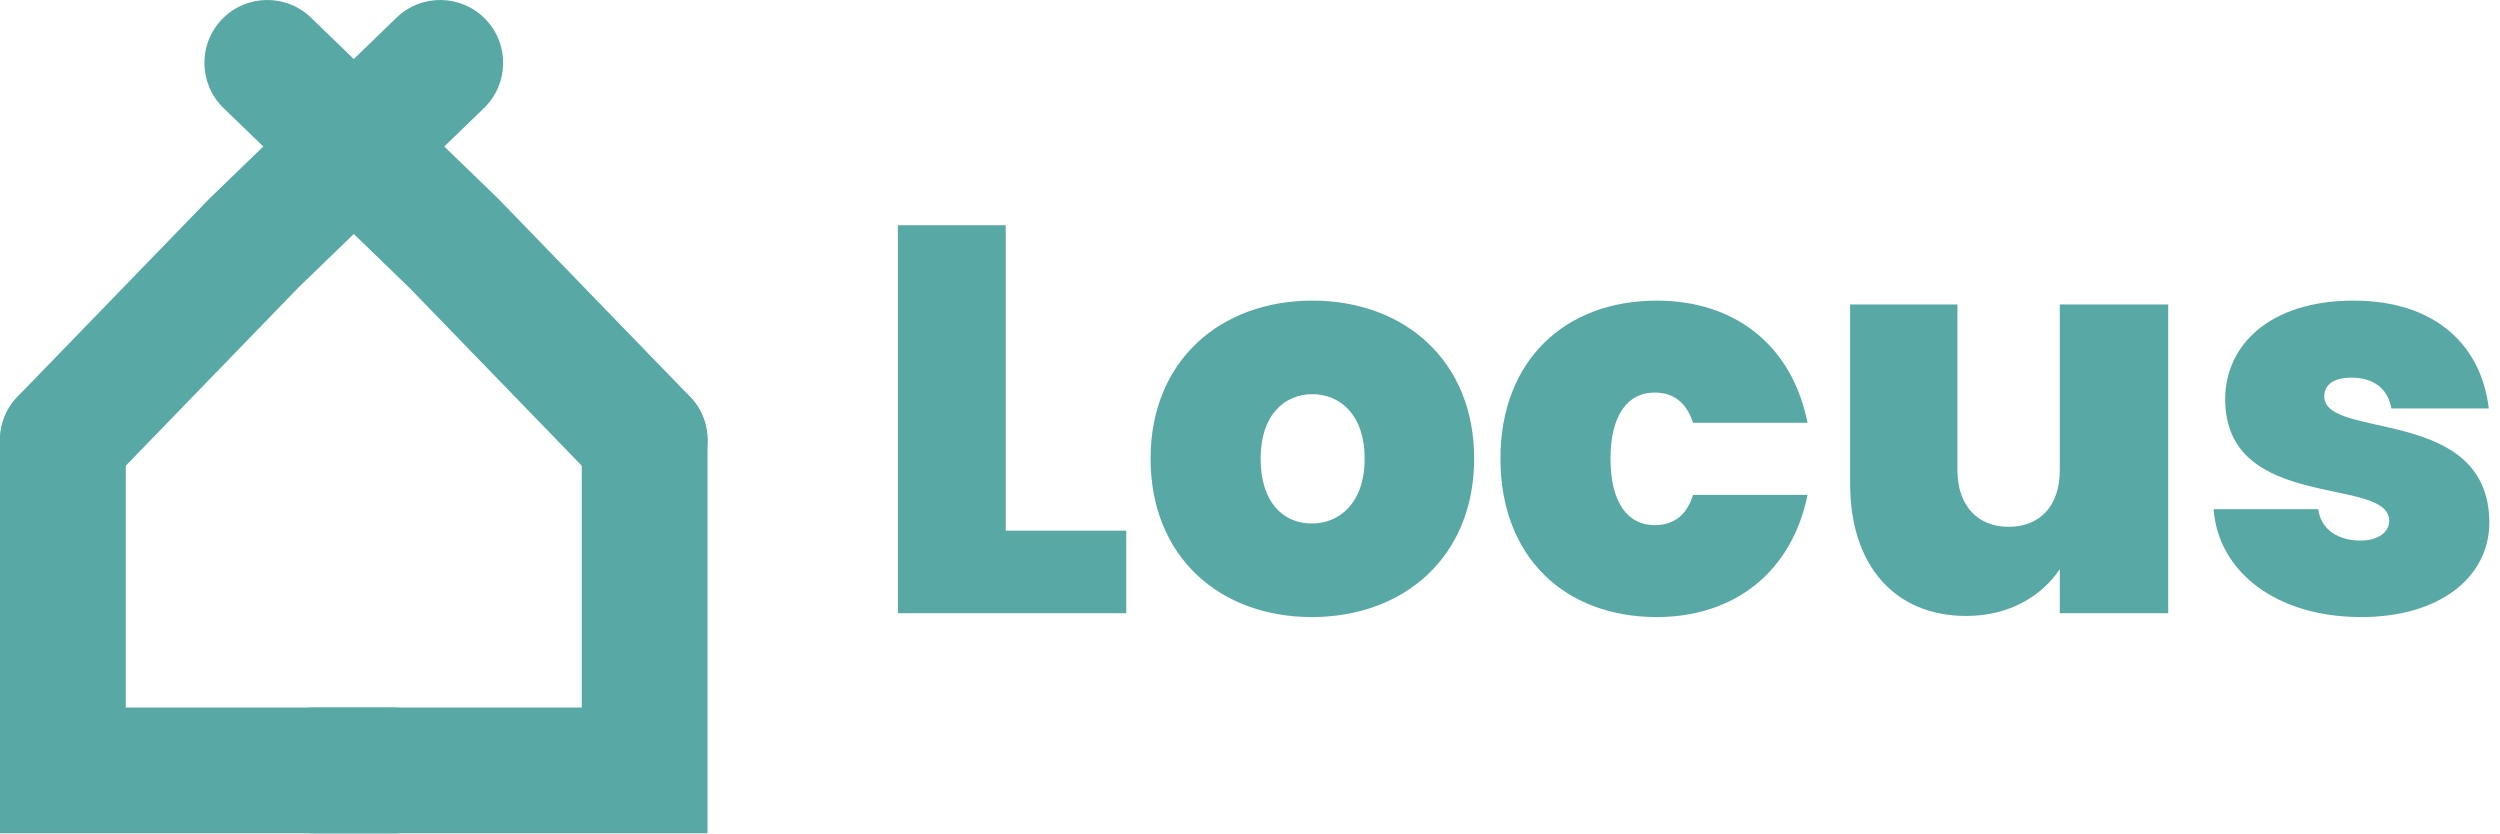
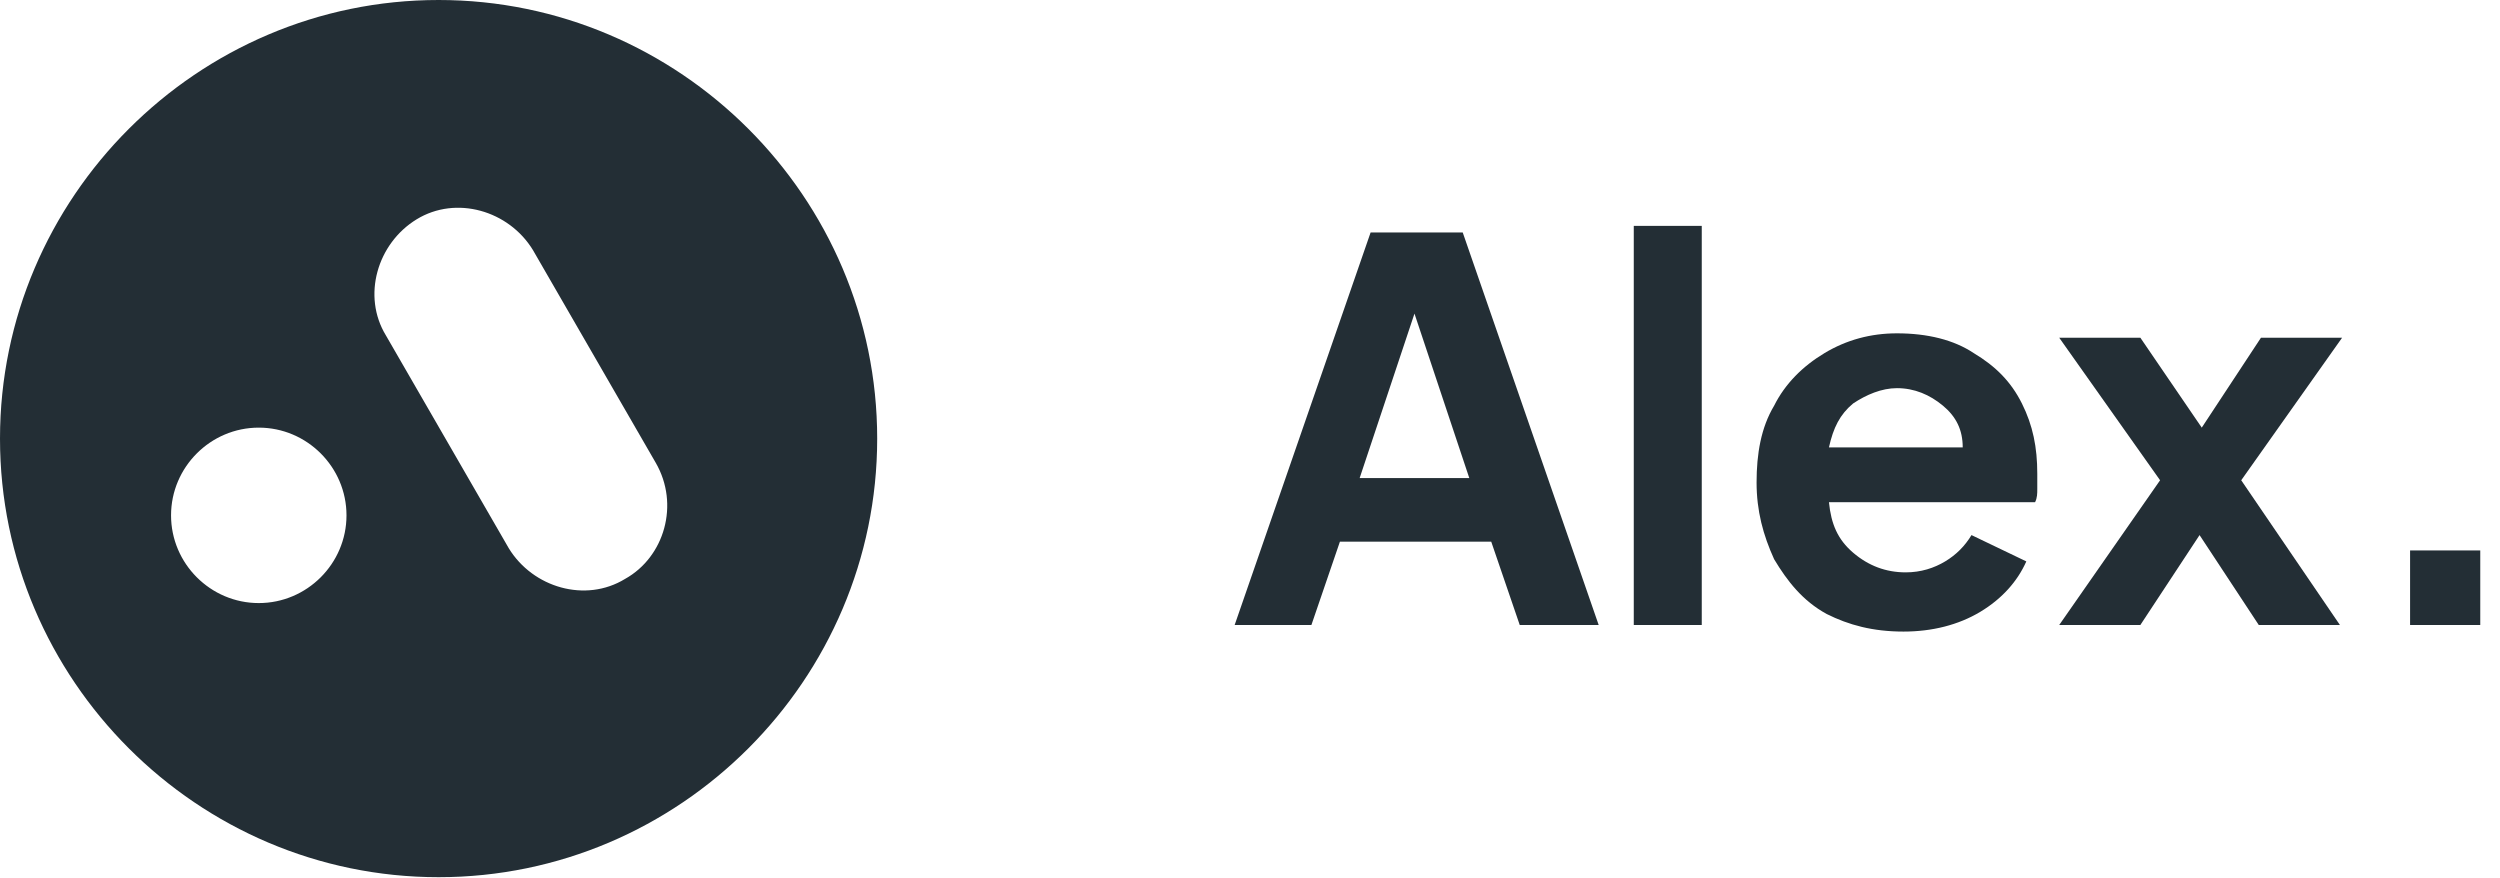
- <svg xmlns="http://www.w3.org/2000/svg" width="159" height="53" viewBox="0 0 159 53" fill="none">
-   <path d="M57.105 14.325V39H71.63V33.75H63.965V14.325H57.105Z" fill="#58A9A5" />
-   <path d="M93.757 29.165C93.757 22.935 89.312 19.12 83.467 19.12C77.622 19.12 73.177 22.935 73.177 29.165C73.177 35.43 77.587 39.245 83.432 39.245C89.277 39.245 93.757 35.43 93.757 29.165ZM80.177 29.165C80.177 26.365 81.717 25.07 83.467 25.07C85.217 25.07 86.792 26.365 86.792 29.165C86.792 32 85.182 33.295 83.432 33.295C81.647 33.295 80.177 32 80.177 29.165Z" fill="#58A9A5" />
-   <path d="M95.428 29.165C95.428 35.43 99.523 39.245 105.368 39.245C110.338 39.245 113.978 36.34 114.958 31.475H107.678C107.293 32.7 106.523 33.4 105.228 33.4C103.548 33.4 102.428 32 102.428 29.165C102.428 26.365 103.548 24.965 105.228 24.965C106.523 24.965 107.293 25.7 107.678 26.89H114.958C113.978 21.955 110.338 19.12 105.368 19.12C99.523 19.12 95.428 22.935 95.428 29.165Z" fill="#58A9A5" />
-   <path d="M137.898 19.365H131.003V29.9C131.003 32.175 129.743 33.505 127.748 33.505C125.788 33.505 124.493 32.175 124.493 29.9V19.365H117.668V30.775C117.668 35.955 120.503 39.175 125.053 39.175C127.818 39.175 129.883 37.88 131.003 36.2V39H137.898V19.365Z" fill="#58A9A5" />
-   <path d="M158.322 33.225C158.287 25.77 147.822 28.01 147.822 25.21C147.822 24.475 148.417 24.02 149.537 24.02C151.007 24.02 151.882 24.755 152.092 25.98H158.287C157.832 22.095 155.032 19.12 149.677 19.12C144.357 19.12 141.522 21.955 141.522 25.385C141.522 32.595 151.952 30.25 151.952 33.12C151.952 33.82 151.287 34.38 150.132 34.38C148.697 34.38 147.612 33.68 147.437 32.385H140.787C141.067 36.305 144.707 39.245 150.167 39.245C155.242 39.245 158.322 36.655 158.322 33.225Z" fill="#58A9A5" />
-   <path fill-rule="evenodd" clip-rule="evenodd" d="M4 24C6.209 24 8 25.791 8 28V45H25C27.209 45 29 46.791 29 49C29 51.209 27.209 53 25 53H0V28C0 25.791 1.791 24 4 24Z" fill="#58A9A5" />
-   <path fill-rule="evenodd" clip-rule="evenodd" d="M41 24C38.791 24 37 25.791 37 28V45H20C17.791 45 16 46.791 16 49C16 51.209 17.791 53 20 53H45V28C45 25.791 43.209 24 41 24Z" fill="#58A9A5" />
-   <path fill-rule="evenodd" clip-rule="evenodd" d="M43.783 30.873C42.196 32.41 39.664 32.37 38.127 30.783L26.031 18.297L14.22 6.876C12.631 5.34 12.589 2.808 14.124 1.22C15.66 -0.369 18.192 -0.411 19.78 1.124L31.686 12.636L43.873 25.217C45.41 26.804 45.37 29.336 43.783 30.873Z" fill="#58A9A5" />
-   <path fill-rule="evenodd" clip-rule="evenodd" d="M1.217 30.873C2.804 32.41 5.336 32.37 6.873 30.783L18.969 18.297L30.78 6.876C32.369 5.34 32.411 2.808 30.876 1.22C29.34 -0.369 26.808 -0.411 25.22 1.124L13.314 12.636L1.127 25.217C-0.41 26.804 -0.37 29.336 1.217 30.873Z" fill="#58A9A5" />
+ <svg xmlns="http://www.w3.org/2000/svg" width="114" height="40" viewBox="0 0 114 40" fill="none">
+   <path d="M20 0C9 0 0 9 0 20C0 31 9 40 20 40C31 40 40 31 40 20C40 9 31 0 20 0ZM11.8 27.5C9.6 27.5 7.8 25.7 7.8 23.5C7.8 21.3 9.6 19.5 11.8 19.5C14 19.5 15.8 21.3 15.8 23.5C15.8 25.7 14 27.5 11.8 27.5ZM28.5 26.4C26.7 27.5 24.3 26.8 23.2 25L17.6 15.3C16.5 13.5 17.2 11.1 19 10C20.8 8.9 23.2 9.6 24.3 11.4L29.9 21.1C31 23 30.3 25.4 28.5 26.4Z" fill="#232E35" />
+   <path d="M56.3 28.5H59.8L61.1 24.7H68L69.3 28.5H72.9L66.7 10.6H62.5L56.3 28.5ZM62 21.8L64.5 14.3L67 21.8H62Z" fill="#232E35" />
+   <path d="M74.5 28.5H77.6V10.3H74.5V28.5Z" fill="#232E35" />
+   <path d="M86.8 28.8C88.1 28.8 89.3 28.5 90.3 27.9C91.3 27.3 92 26.5 92.4 25.6L89.9 24.4C89.6 24.9 89.2 25.3 88.7 25.6C88.2 25.9 87.6 26.1 86.9 26.1C86 26.1 85.2 25.8 84.5 25.2C83.8 24.6 83.5 23.9 83.4 22.9H92.8C92.9 22.7 92.9 22.5 92.9 22.3C92.9 22.1 92.9 21.8 92.9 21.6C92.9 20.4 92.7 19.4 92.2 18.4C91.7 17.4 91 16.7 90 16.1C89.1 15.5 87.9 15.2 86.5 15.2C85.3 15.2 84.2 15.5 83.2 16.1C82.2 16.7 81.4 17.5 80.9 18.5C80.3 19.5 80.1 20.7 80.1 22C80.1 23.3 80.4 24.4 80.9 25.5C81.5 26.5 82.2 27.4 83.3 28C84.3 28.5 85.4 28.8 86.8 28.8ZM86.5 17.7C87.3 17.7 88 18 88.6 18.5C89.2 19 89.5 19.6 89.5 20.4H83.4C83.6 19.5 83.9 18.9 84.5 18.4C85.1 18 85.8 17.7 86.5 17.7Z" fill="#232E35" />
+   <path d="M93.9 28.5H97.6L100.3 24.4L103 28.5H106.7L102.2 21.9L106.8 15.4H103.1L100.4 19.5L97.6 15.4H93.9L98.5 21.9L93.9 28.5Z" fill="#232E35" />
+   <path d="M109.9 28.5H113.1V25.1H109.9V28.5Z" fill="#232E35" />
</svg>
